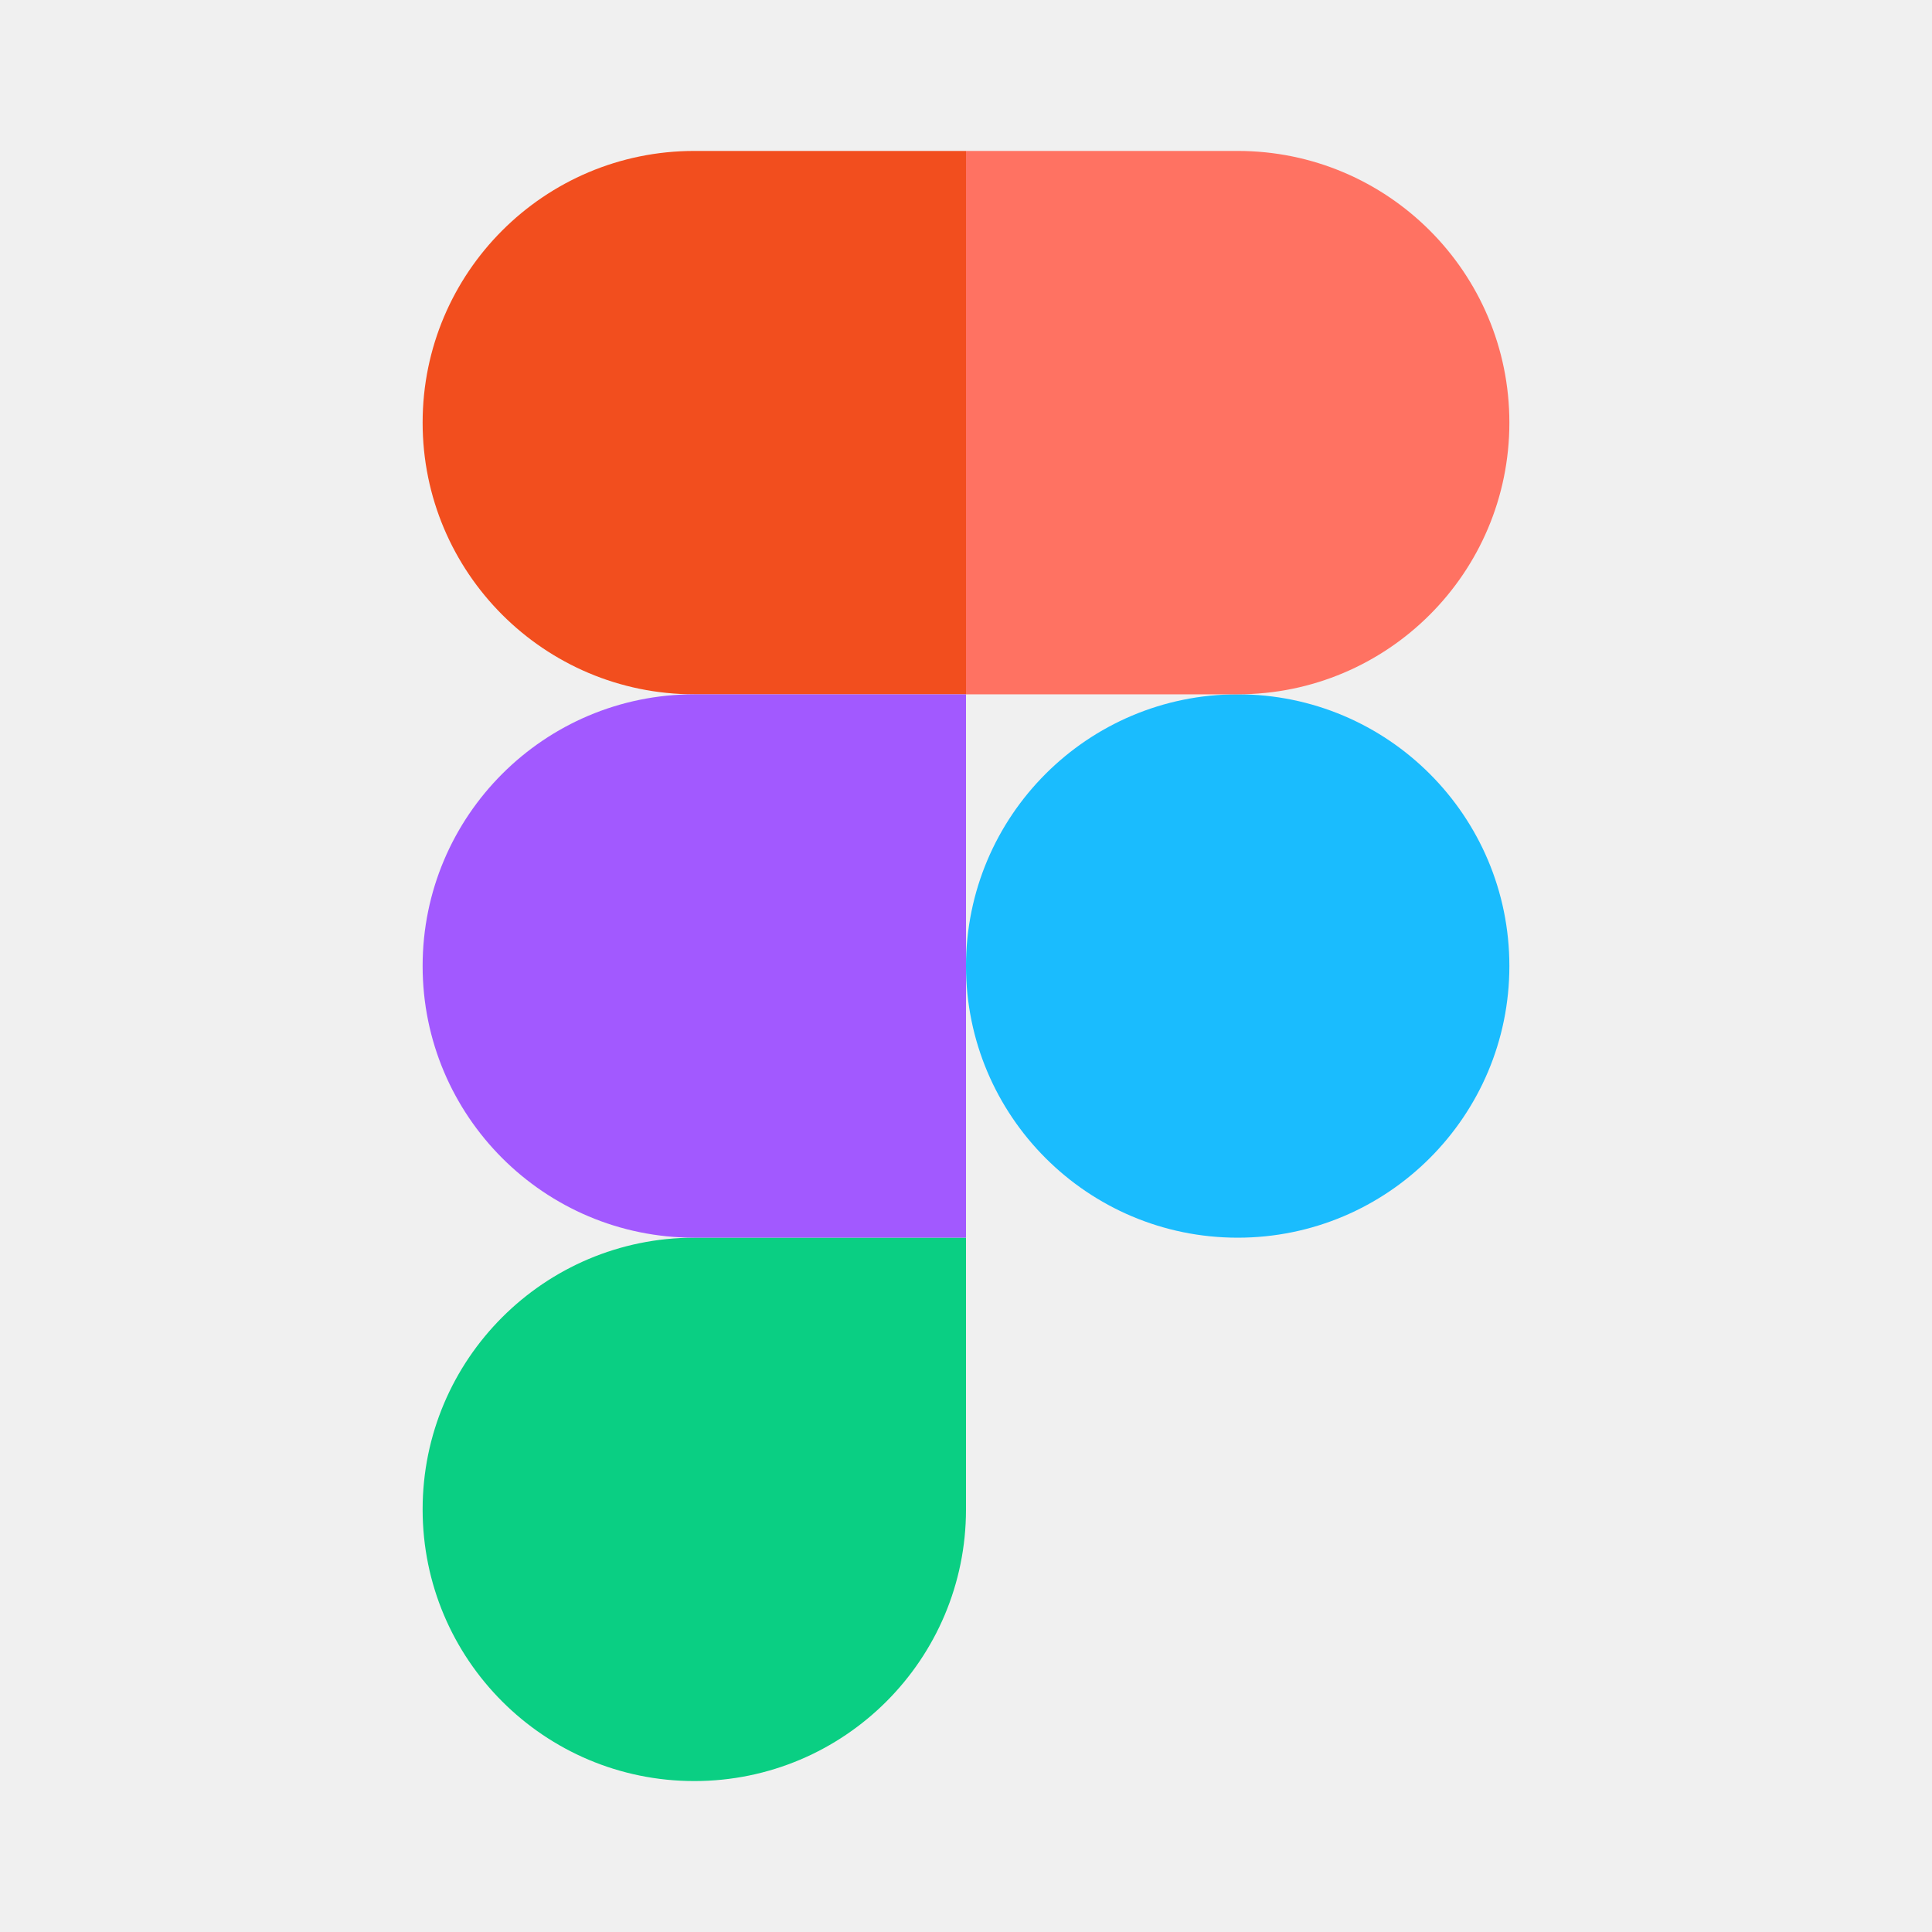
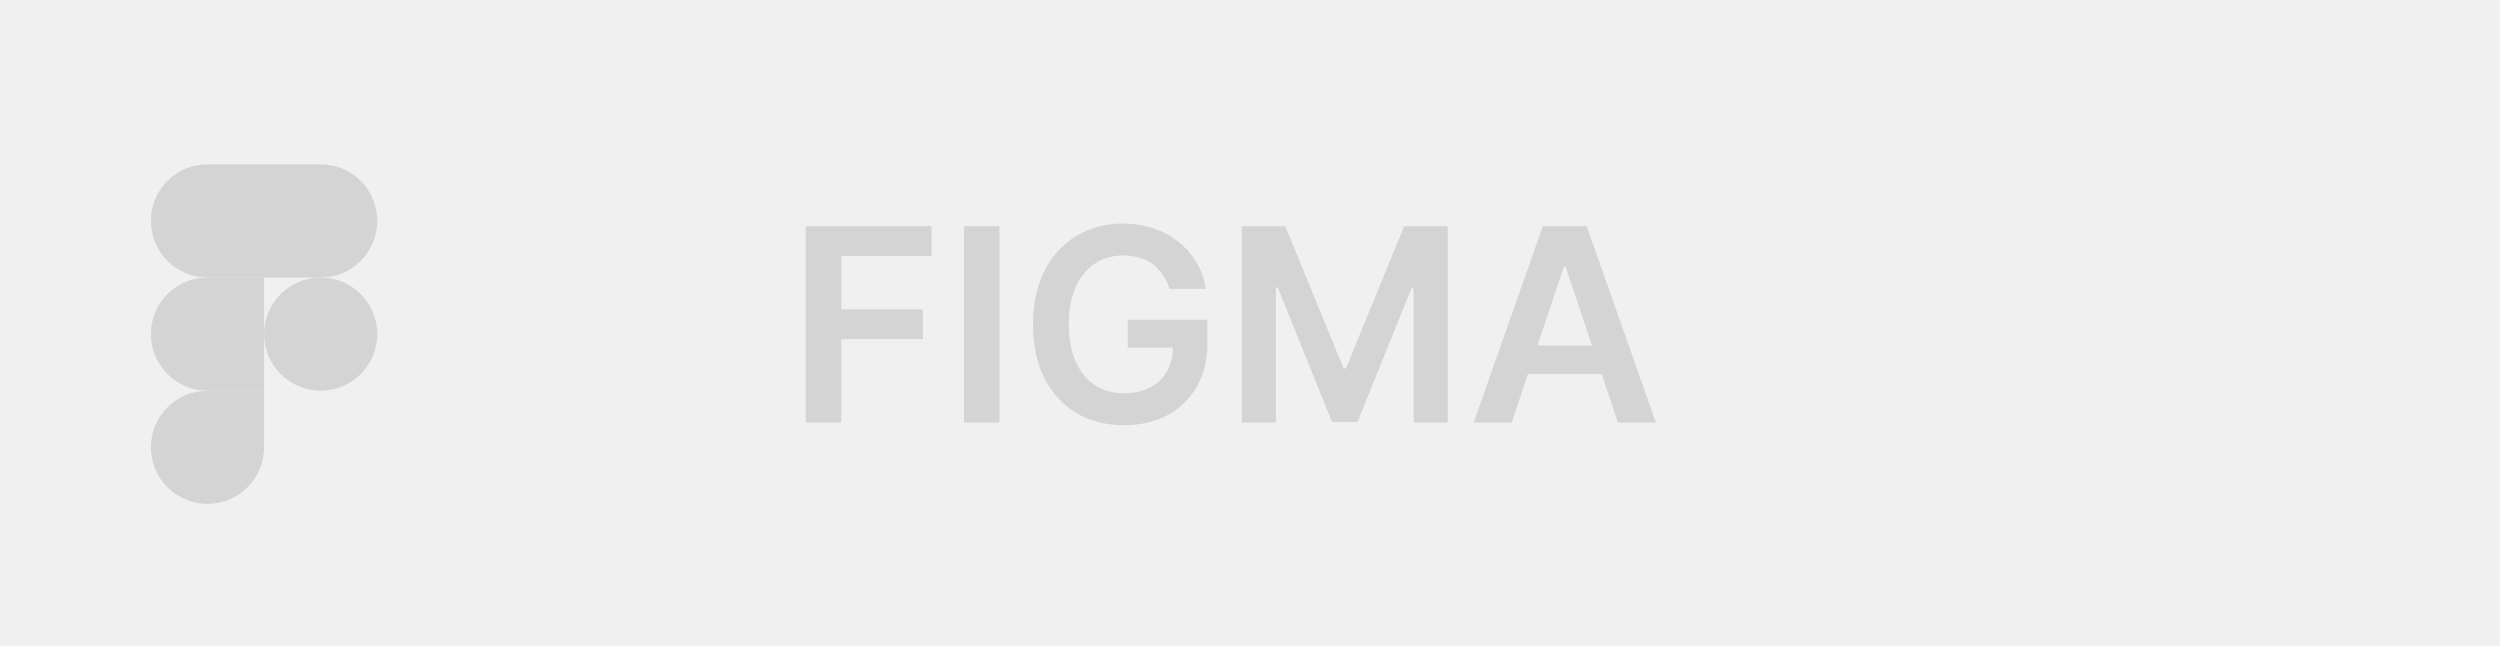
- <svg xmlns="http://www.w3.org/2000/svg" width="32" height="32" viewBox="0 0 32 32" fill="none">
-   <path fill-rule="evenodd" clip-rule="evenodd" d="M16 16C16 13.515 18.015 11.5 20.5 11.5C22.985 11.5 25 13.515 25 16C25 18.485 22.985 20.5 20.5 20.5C18.015 20.5 16 18.485 16 16Z" fill="#1ABCFE" />
-   <path fill-rule="evenodd" clip-rule="evenodd" d="M7 25C7 22.515 9.015 20.5 11.5 20.5H16V25C16 27.485 13.985 29.5 11.5 29.5C9.015 29.5 7 27.485 7 25Z" fill="#0ACF83" />
-   <path fill-rule="evenodd" clip-rule="evenodd" d="M16 2.5V11.5H20.5C22.985 11.5 25 9.485 25 7C25 4.515 22.985 2.5 20.5 2.5H16Z" fill="#FF7262" />
-   <path fill-rule="evenodd" clip-rule="evenodd" d="M7 7C7 9.485 9.015 11.5 11.5 11.5H16V2.5H11.5C9.015 2.5 7 4.515 7 7Z" fill="#F24E1E" />
-   <path fill-rule="evenodd" clip-rule="evenodd" d="M7 16C7 18.485 9.015 20.5 11.5 20.5H16V11.5H11.5C9.015 11.5 7 13.515 7 16Z" fill="#A259FF" />
+ <svg xmlns="http://www.w3.org/2000/svg" width="213" height="55" viewBox="0 0 213 55" fill="none">
+   <g clip-path="url(#clip0_102_1295)">
+     <mask id="mask0_102_1295" style="mask-type:luminance" maskUnits="userSpaceOnUse" x="0" y="0" width="213" height="55">
+       <path d="M213 0H0V55H213V0Z" fill="white" />
+     </mask>
+     <g mask="url(#mask0_102_1295)">
+       <mask id="mask1_102_1295" style="mask-type:luminance" maskUnits="userSpaceOnUse" x="0" y="6" width="45" height="46">
+         <path d="M45 6.5H0V51.5H45V6.5Z" fill="white" />
+       </mask>
+       <g mask="url(#mask1_102_1295)">
+         <path fill-rule="evenodd" clip-rule="evenodd" d="M22.5 28.464C22.5 25.801 24.659 23.643 27.321 23.643C29.984 23.643 32.143 25.801 32.143 28.464C32.143 31.127 29.984 33.286 27.321 33.286C24.659 33.286 22.5 31.127 22.5 28.464Z" fill="#D4D4D4" />
+         <path fill-rule="evenodd" clip-rule="evenodd" d="M12.857 38.107C12.857 35.444 15.016 33.286 17.678 33.286H22.5V38.107C22.5 40.77 20.341 42.928 17.678 42.928C15.016 42.928 12.857 40.77 12.857 38.107Z" fill="#D4D4D4" />
+         <path fill-rule="evenodd" clip-rule="evenodd" d="M22.5 14V23.643H27.321C29.984 23.643 32.143 21.484 32.143 18.821C32.143 16.159 29.984 14 27.321 14H22.5Z" fill="#D4D4D4" />
+         <path fill-rule="evenodd" clip-rule="evenodd" d="M12.857 18.821C12.857 21.484 15.016 23.643 17.678 23.643H22.5V14H17.678C15.016 14 12.857 16.159 12.857 18.821Z" fill="#D4D4D4" />
+         <path fill-rule="evenodd" clip-rule="evenodd" d="M12.857 28.464C12.857 31.127 15.016 33.286 17.678 33.286H22.5V23.643H17.678C15.016 23.643 12.857 25.801 12.857 28.464Z" fill="#D4D4D4" />
+       </g>
+     </g>
+     <path d="M68.65 36V19.273H79.366V21.813H71.68V26.354H78.631V28.894H71.68V36H68.65ZM85.157 19.273V36H82.126V19.273H85.157ZM99.644 24.614C99.508 24.173 99.32 23.779 99.08 23.43C98.846 23.076 98.563 22.774 98.231 22.523C97.904 22.273 97.528 22.085 97.104 21.96C96.679 21.829 96.216 21.764 95.715 21.764C94.817 21.764 94.016 21.99 93.314 22.442C92.612 22.894 92.059 23.558 91.656 24.435C91.258 25.306 91.06 26.368 91.06 27.62C91.06 28.883 91.258 29.953 91.656 30.83C92.053 31.707 92.606 32.374 93.314 32.831C94.022 33.283 94.844 33.509 95.781 33.509C96.63 33.509 97.365 33.346 97.986 33.019C98.612 32.692 99.094 32.229 99.432 31.63C99.769 31.026 99.938 30.318 99.938 29.507L100.624 29.613H96.083V27.244H102.87V29.254C102.87 30.686 102.565 31.924 101.955 32.97C101.345 34.015 100.507 34.821 99.44 35.387C98.373 35.948 97.147 36.229 95.764 36.229C94.223 36.229 92.87 35.883 91.705 35.191C90.545 34.494 89.639 33.506 88.985 32.227C88.337 30.942 88.013 29.417 88.013 27.653C88.013 26.302 88.204 25.096 88.585 24.034C88.972 22.973 89.511 22.072 90.202 21.331C90.894 20.585 91.705 20.019 92.636 19.632C93.567 19.24 94.58 19.044 95.674 19.044C96.6 19.044 97.463 19.18 98.264 19.452C99.064 19.719 99.775 20.1 100.395 20.596C101.022 21.091 101.536 21.68 101.939 22.36C102.342 23.041 102.606 23.792 102.731 24.614H99.644ZM105.8 19.273H109.508L114.474 31.393H114.67L119.636 19.273H123.344V36H120.437V24.508H120.281L115.659 35.951H113.486L108.863 24.484H108.708V36H105.8V19.273ZM128.792 36H125.558L131.447 19.273H135.187L141.084 36H137.85L133.382 22.703H133.252L128.792 36ZM128.898 29.441H137.719V31.875H128.898V29.441Z" fill="#D4D4D4" />
+   </g>
+   <defs>
+     <clipPath id="clip0_102_1295">
+       <rect width="213" height="55" fill="white" />
+     </clipPath>
+   </defs>
</svg>
